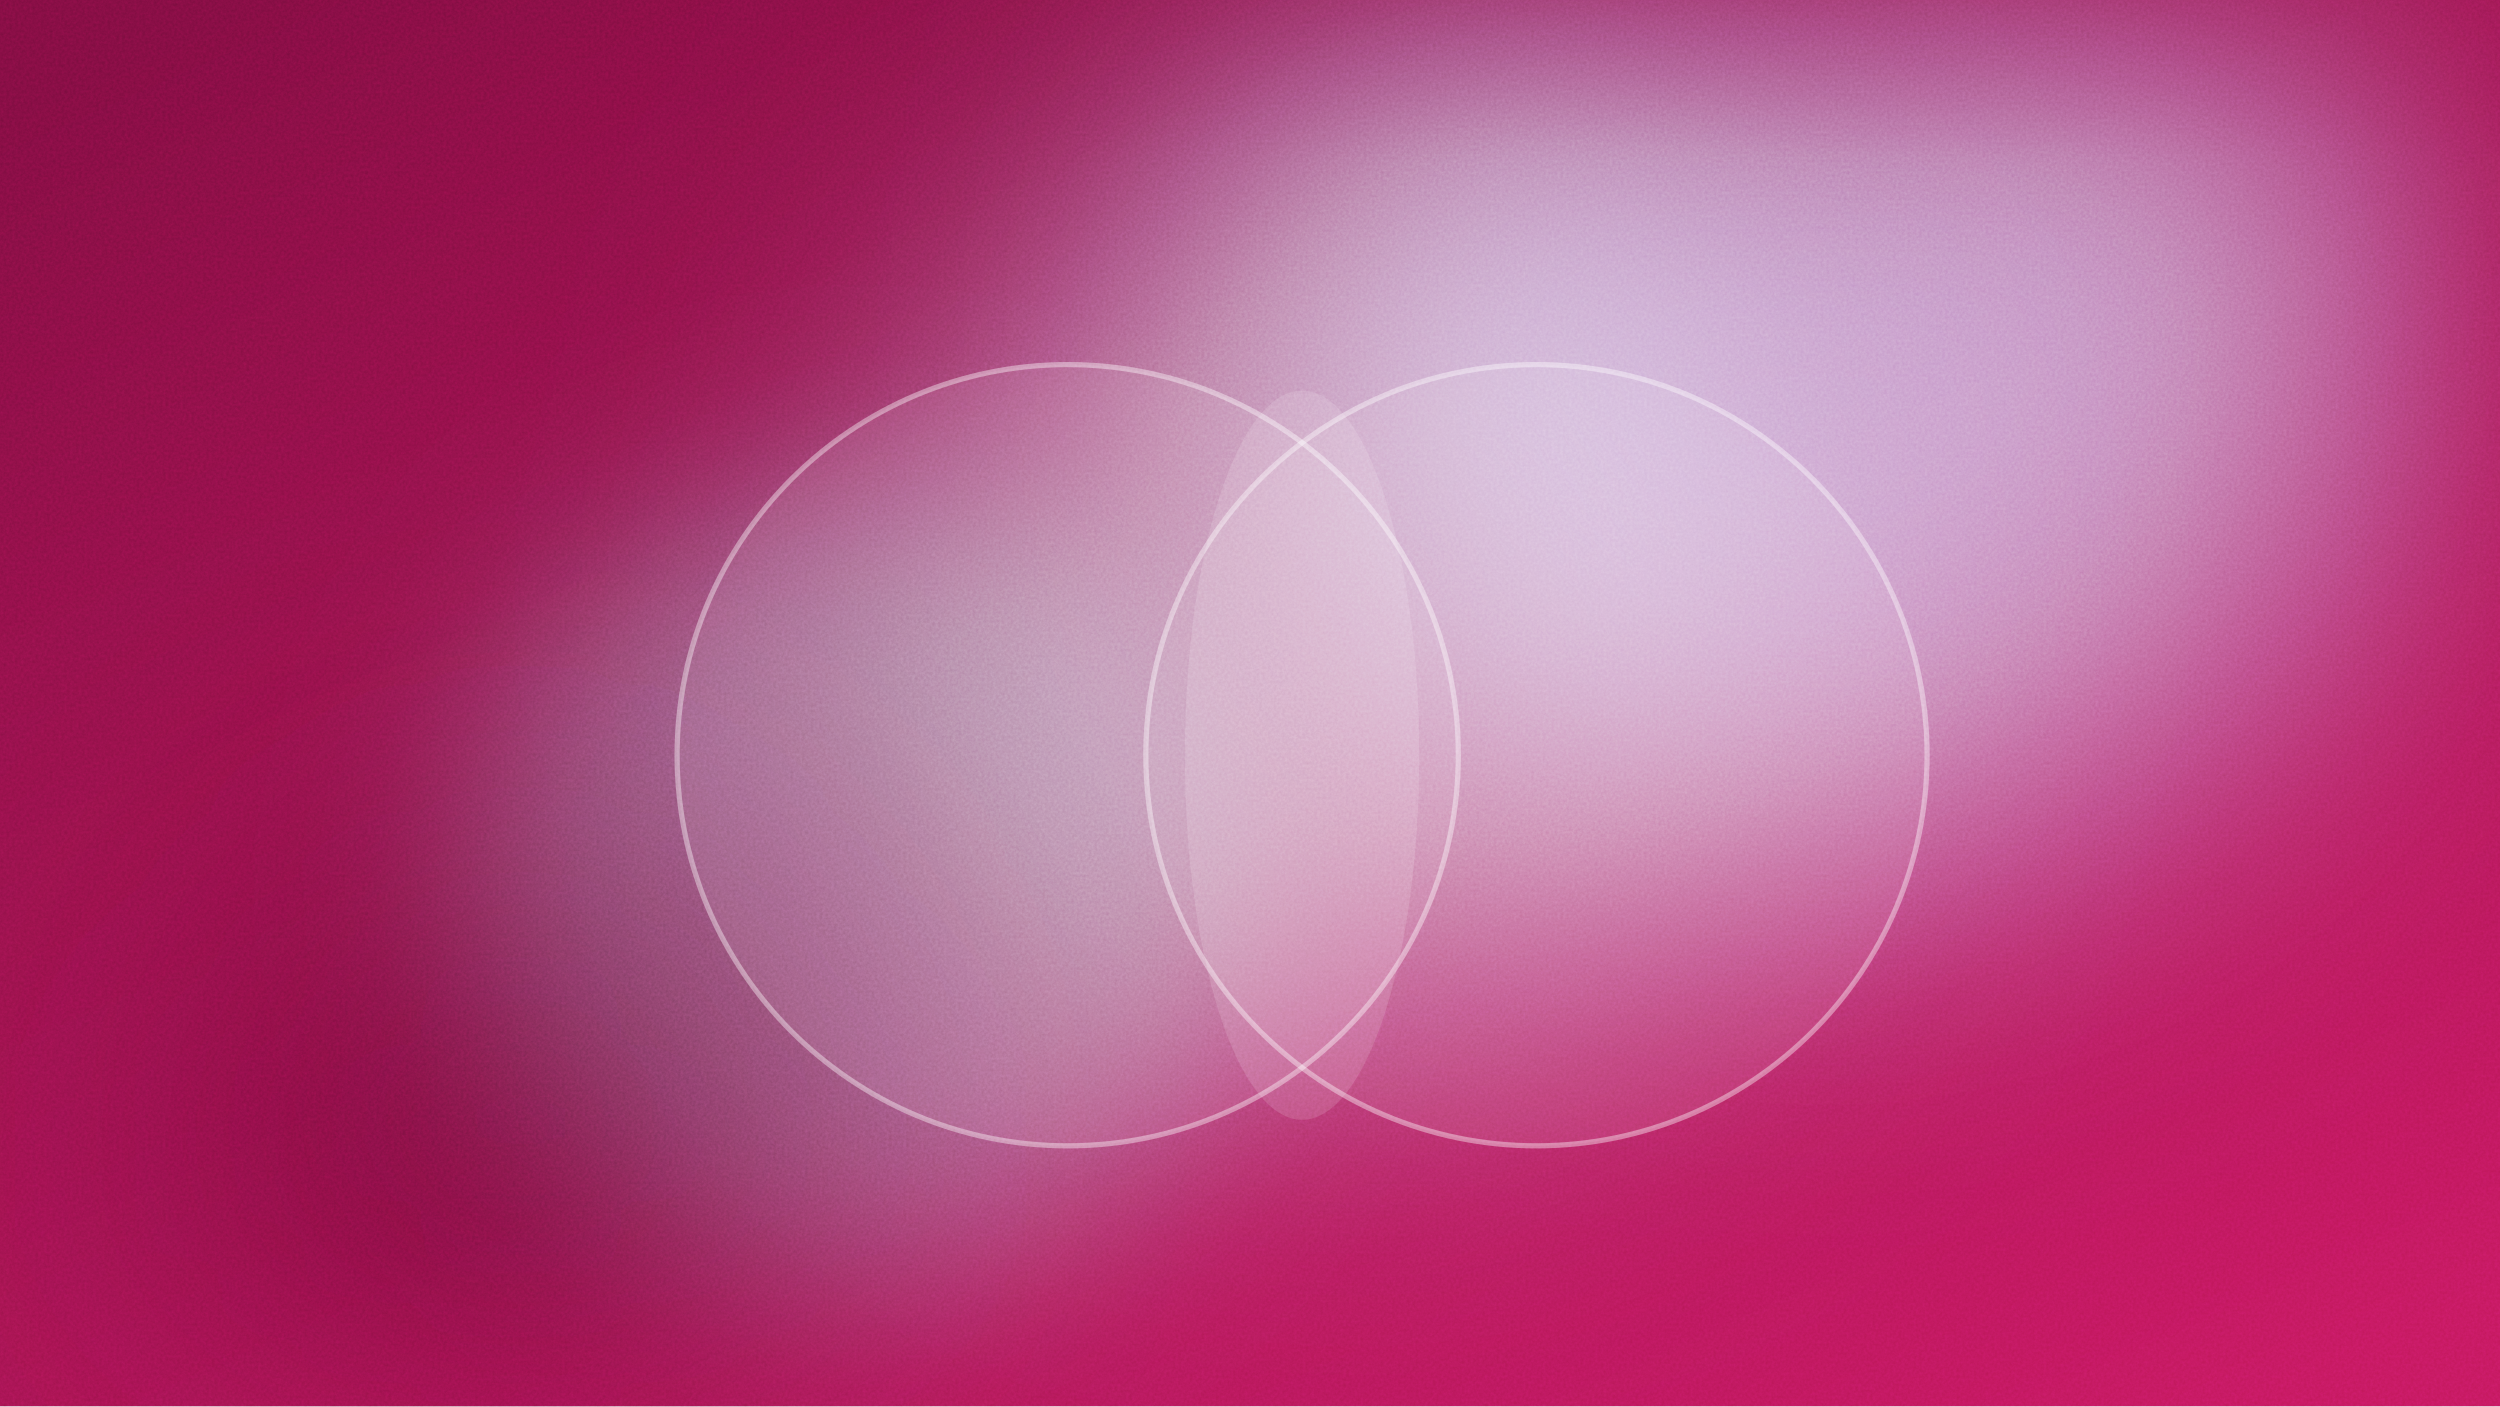
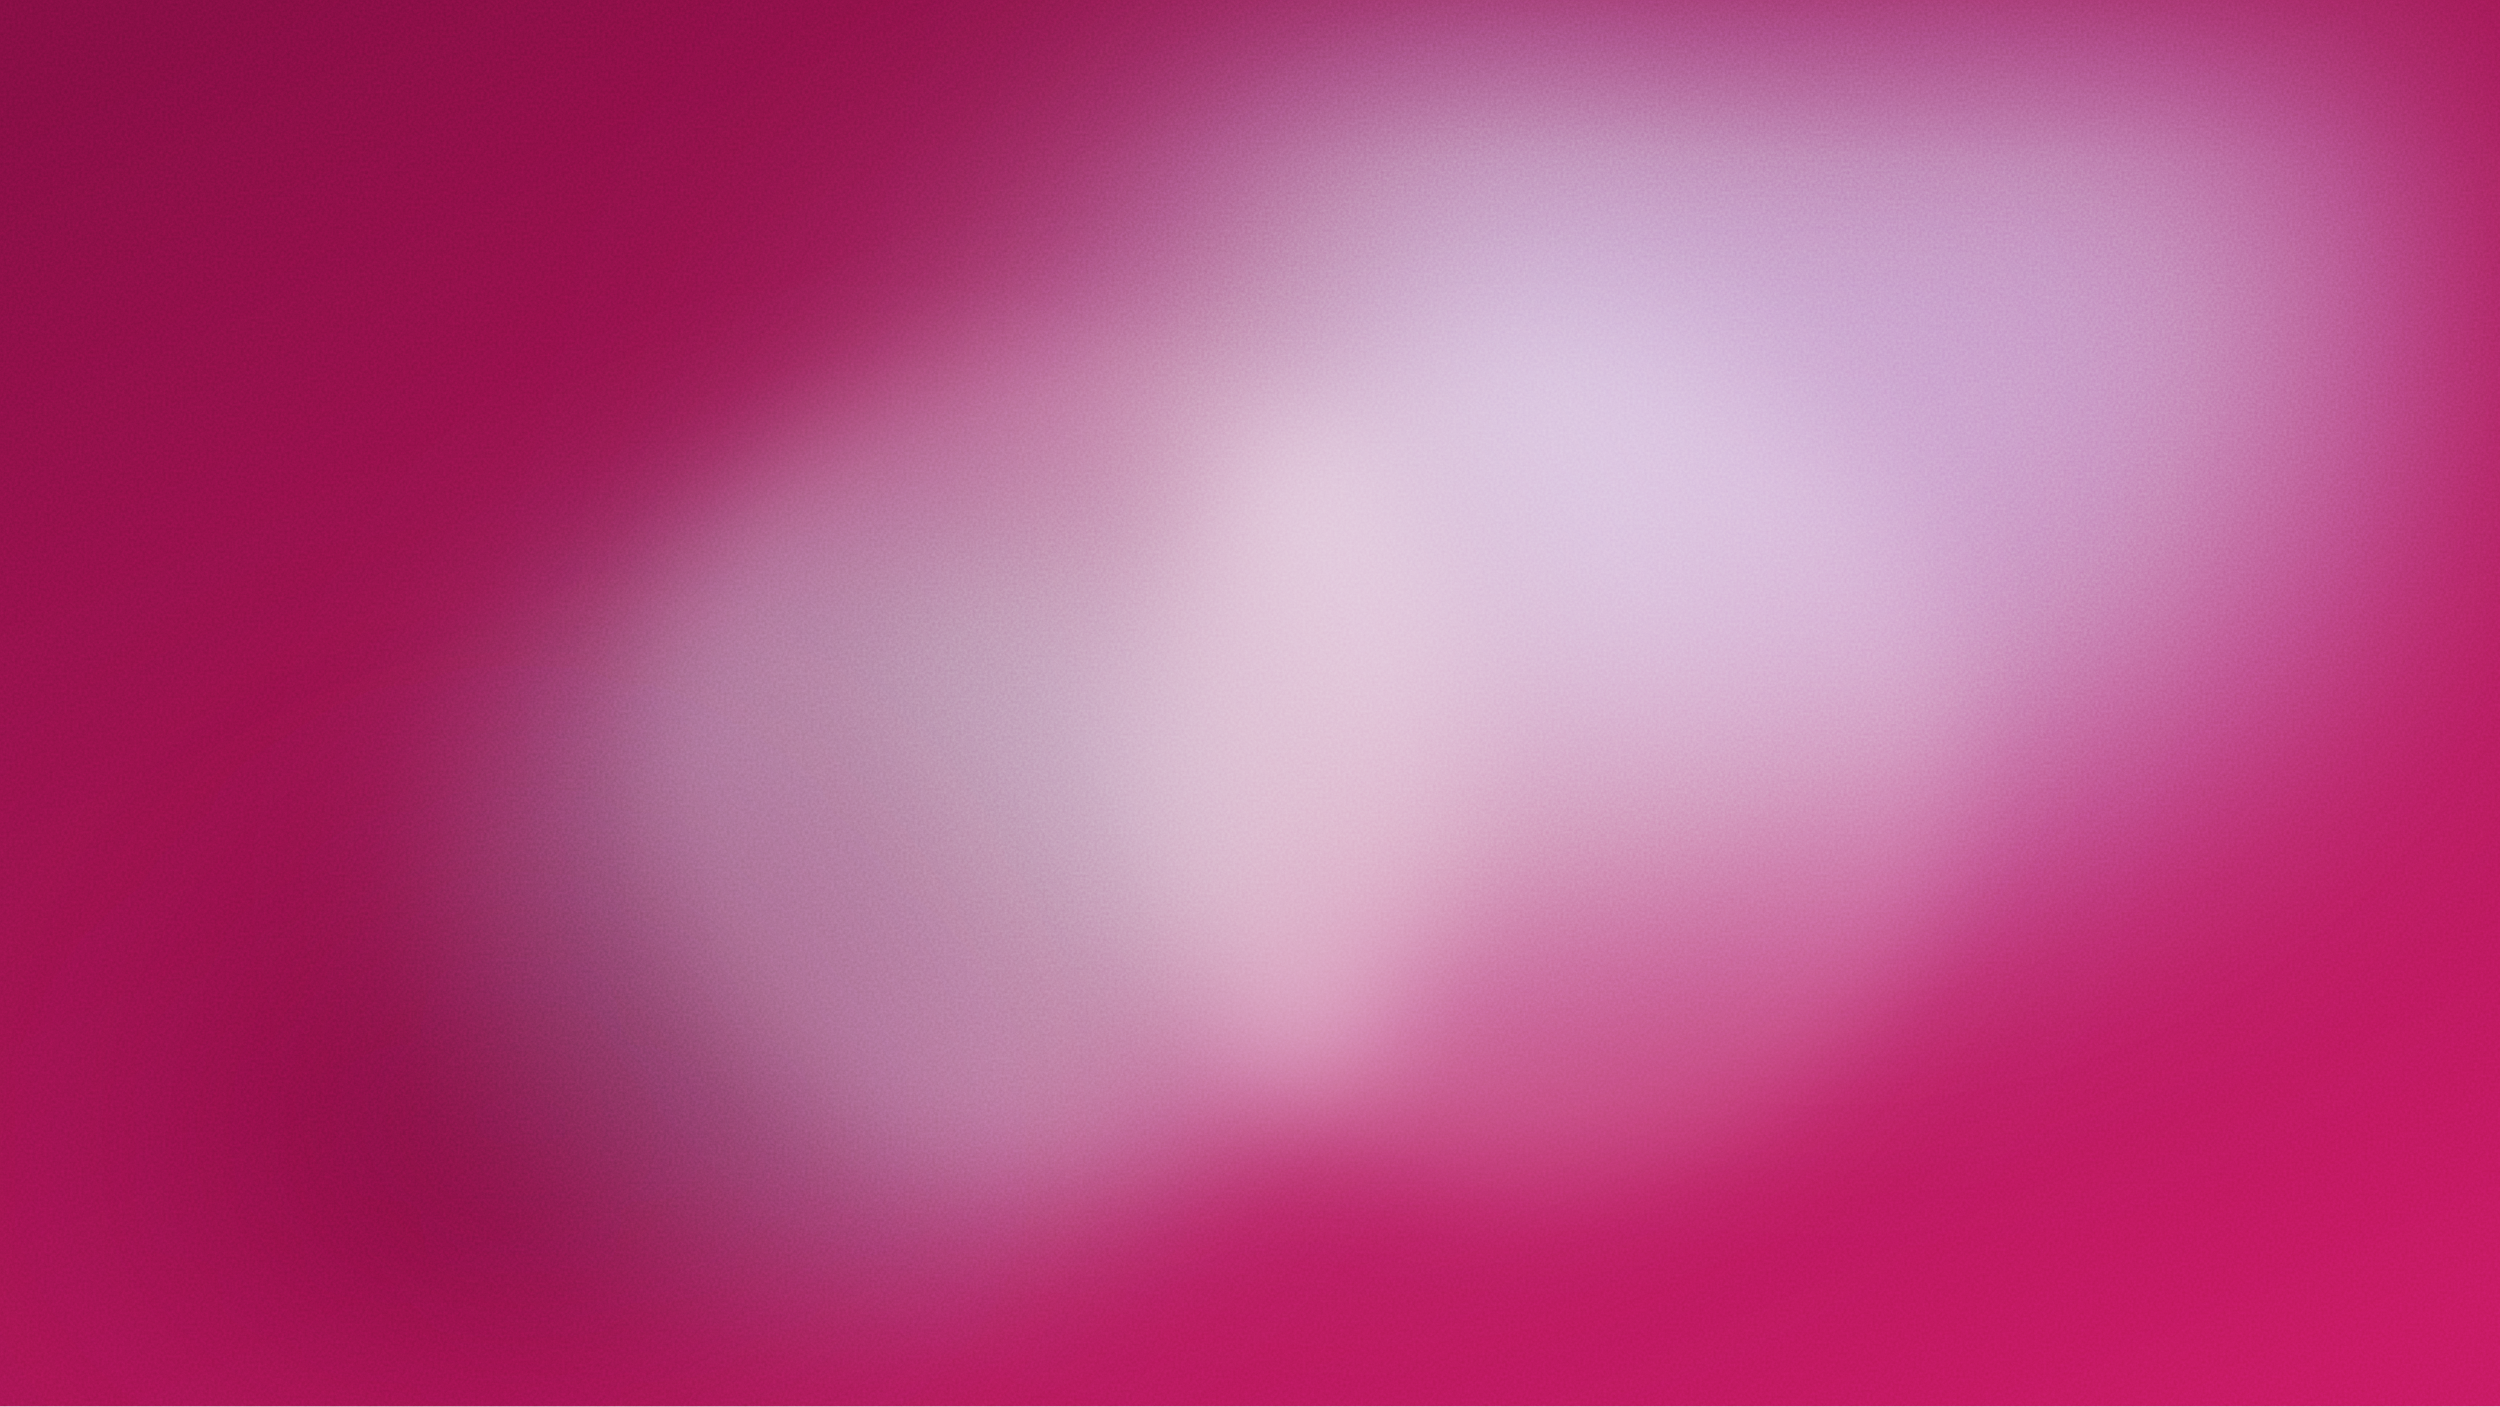
<svg xmlns="http://www.w3.org/2000/svg" width="960" height="540" viewBox="0 0 960 540">
  <defs>
    <linearGradient id="bg" x1="10%" y1="0%" x2="90%" y2="100%">
      <stop offset="0%" stop-color="#7B0D3F" />
      <stop offset="100%" stop-color="#C2185B" />
    </linearGradient>
    <filter id="blurXL" x="-60%" y="-60%" width="220%" height="220%">
      <feGaussianBlur stdDeviation="65" />
    </filter>
    <filter id="blurL" x="-60%" y="-60%" width="220%" height="220%">
      <feGaussianBlur stdDeviation="38" />
    </filter>
+     <filter id="blurM" x="-80%" y="-80%" width="260%" height="260%">
+       <feGaussianBlur stdDeviation="24" />
+     </filter>
    <filter id="grain">
      <feTurbulence type="fractalNoise" baseFrequency="0.9" numOctaves="4" stitchTiles="stitch" result="noise" />
      <feColorMatrix in="noise" type="matrix" values="0 0 0 0 1  0 0 0 0 1  0 0 0 0 1  0 0 0 0.6 0" />
    </filter>
  </defs>
  <rect width="960" height="540" fill="url(#bg)" />
  <circle cx="700" cy="120" r="210" fill="#90CAF9" opacity="0.7" filter="url(#blurXL)" style="mix-blend-mode:screen" />
  <circle cx="520" cy="230" r="170" fill="#B3E5FC" opacity="0.5" filter="url(#blurXL)" style="mix-blend-mode:screen" />
  <circle cx="330" cy="340" r="150" fill="#18FFFF" opacity="0.32" filter="url(#blurL)" style="mix-blend-mode:screen" />
  <circle cx="200" cy="440" r="120" fill="#4A0625" opacity="0.45" filter="url(#blurXL)" />
  <rect width="960" height="540" filter="url(#grain)" style="mix-blend-mode:overlay" opacity="0.4" />
-   <circle cx="410" cy="290" r="150" fill="none" stroke="#FFFFFF" stroke-width="2" opacity="0.4" />
-   <circle cx="410" cy="290" r="150" fill="#FFFFFF" opacity="0.08" />
-   <circle cx="590" cy="290" r="150" fill="none" stroke="#FFFFFF" stroke-width="2" opacity="0.4" />
-   <circle cx="590" cy="290" r="150" fill="#FFFFFF" opacity="0.08" />
-   <ellipse cx="500" cy="290" rx="45" ry="140" fill="#FFFFFF" opacity="0.14" />
+   <g filter="url(#blurM)">
+     <circle cx="410" cy="290" r="150" fill="none" stroke="#FFFFFF" stroke-width="6" opacity="0.62" />
+     <circle cx="410" cy="290" r="150" fill="#FFFFFF" opacity="0.13" />
+     <circle cx="590" cy="290" r="150" fill="none" stroke="#FFFFFF" stroke-width="6" opacity="0.62" />
+     <circle cx="590" cy="290" r="150" fill="#FFFFFF" opacity="0.13" />
+     <ellipse cx="500" cy="290" rx="45" ry="140" fill="#FFFFFF" opacity="0.22" />
+   </g>
</svg>
